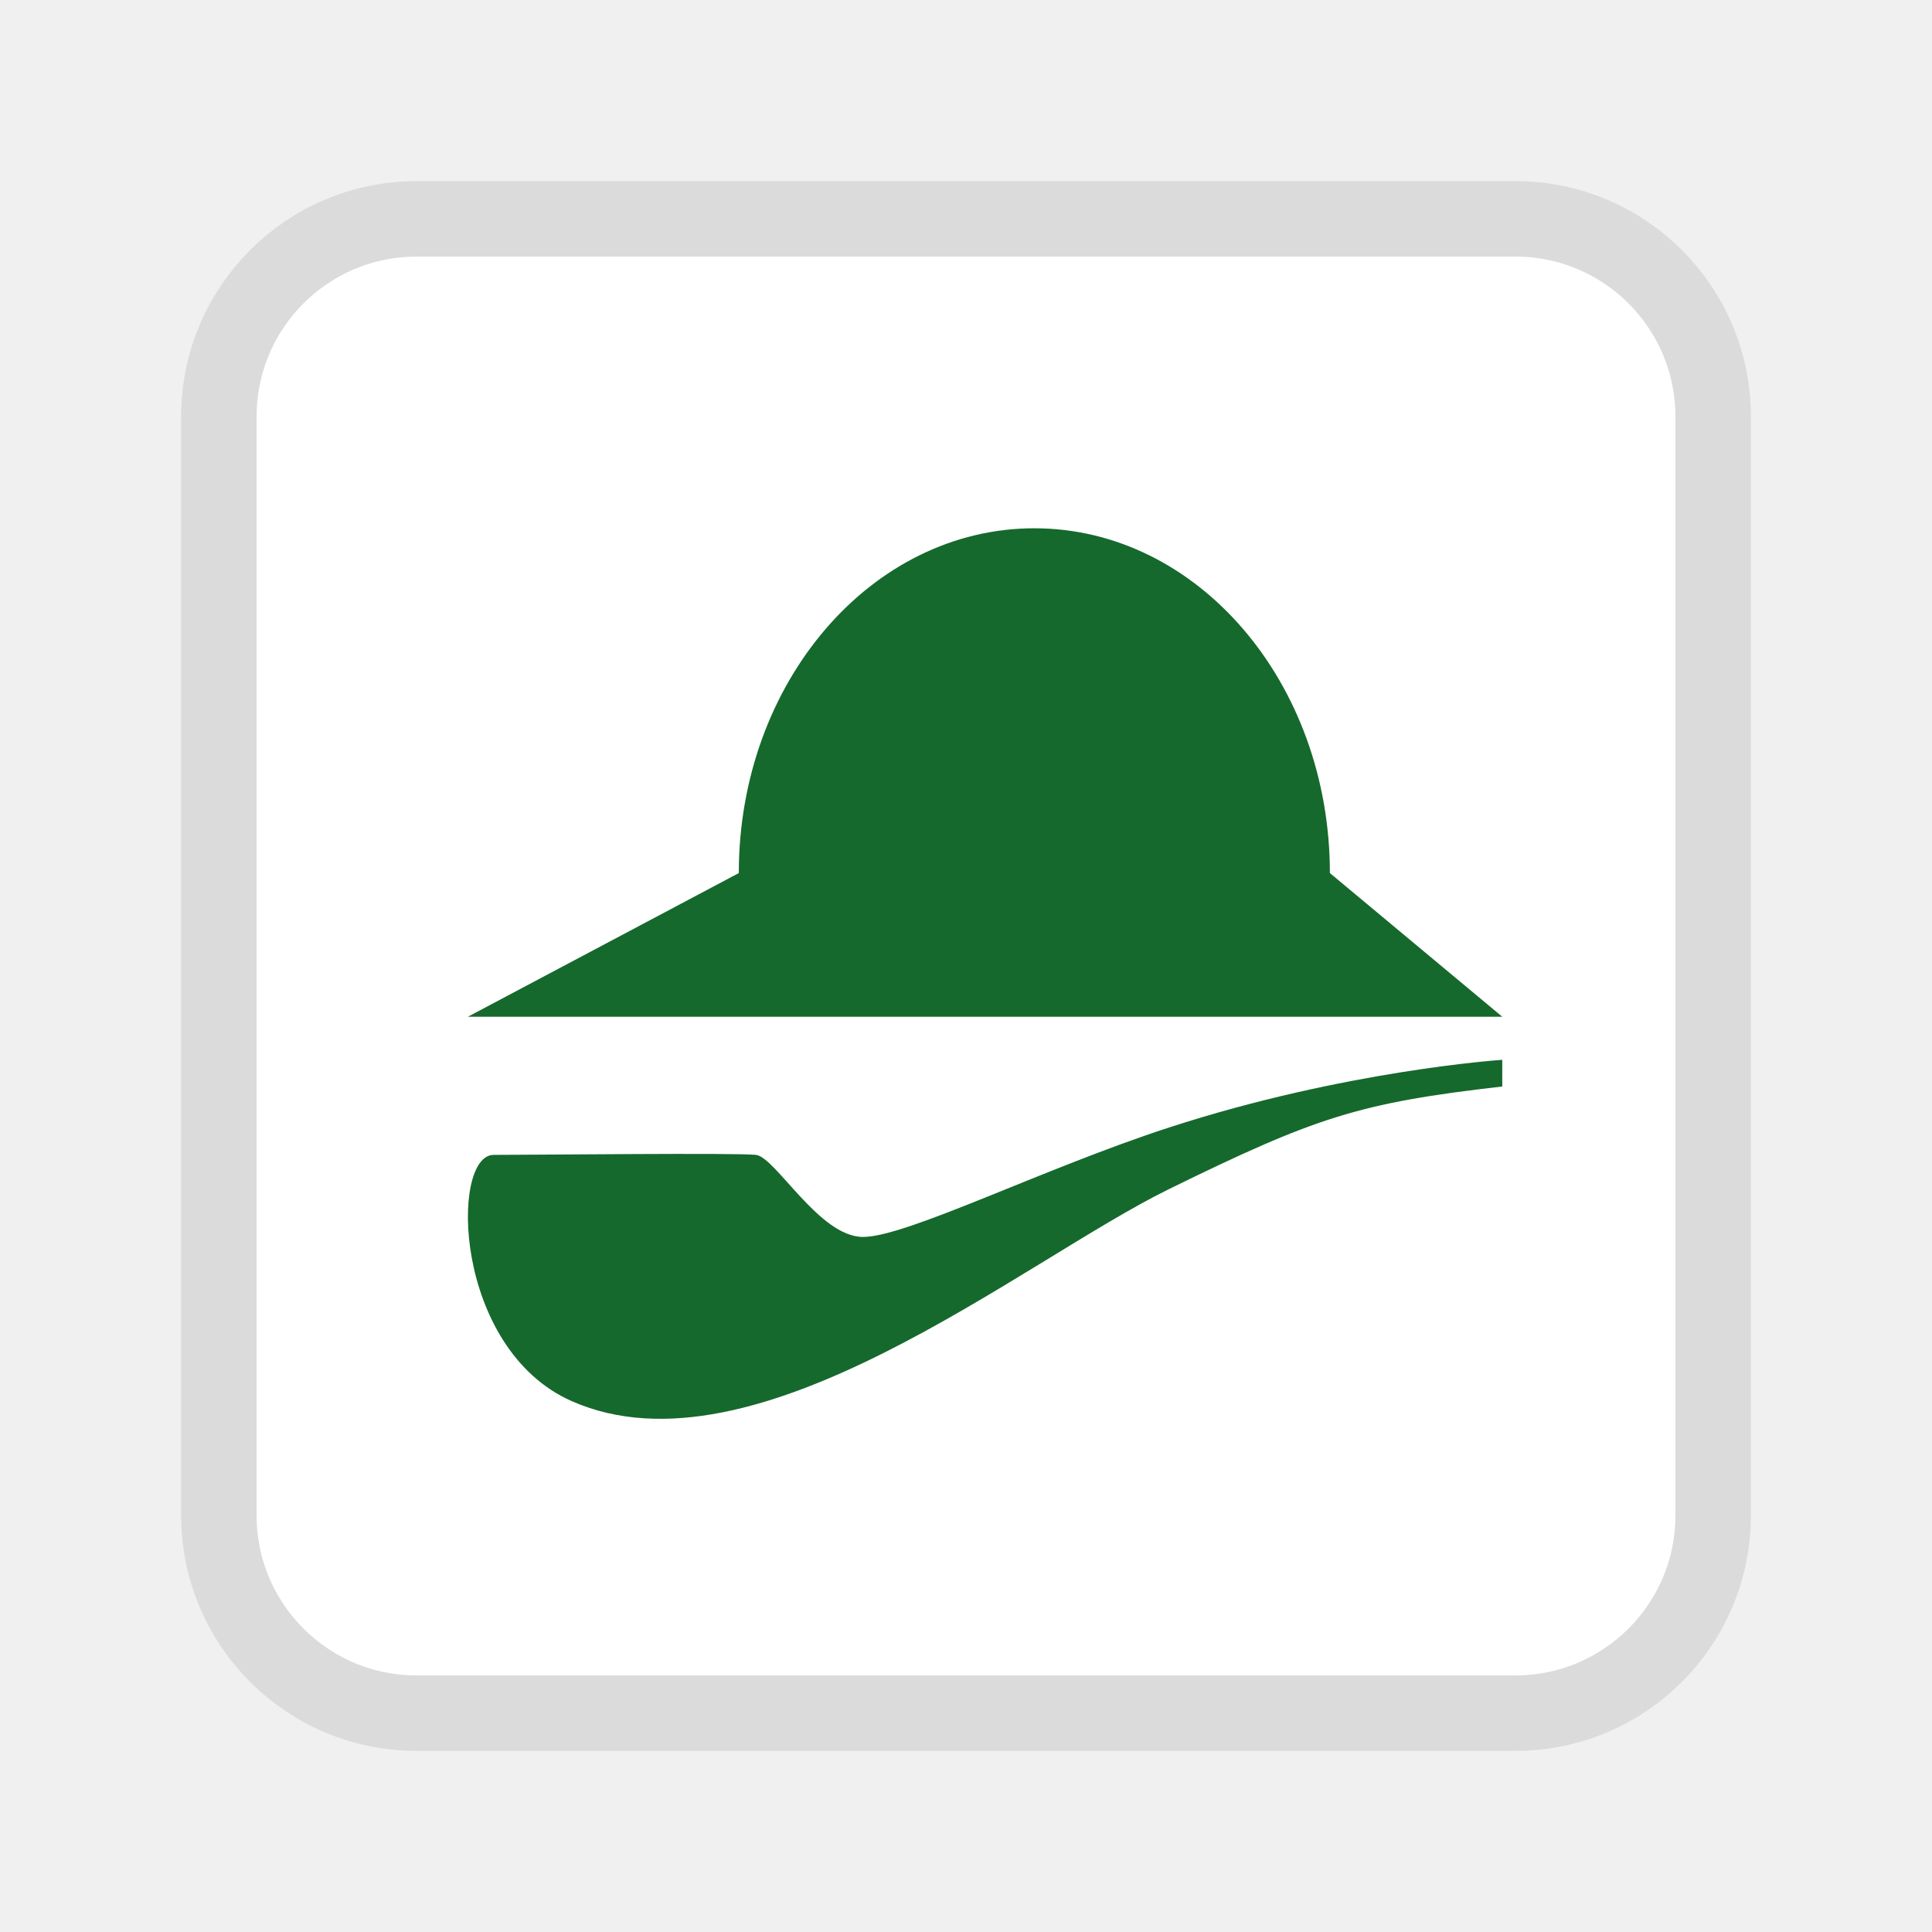
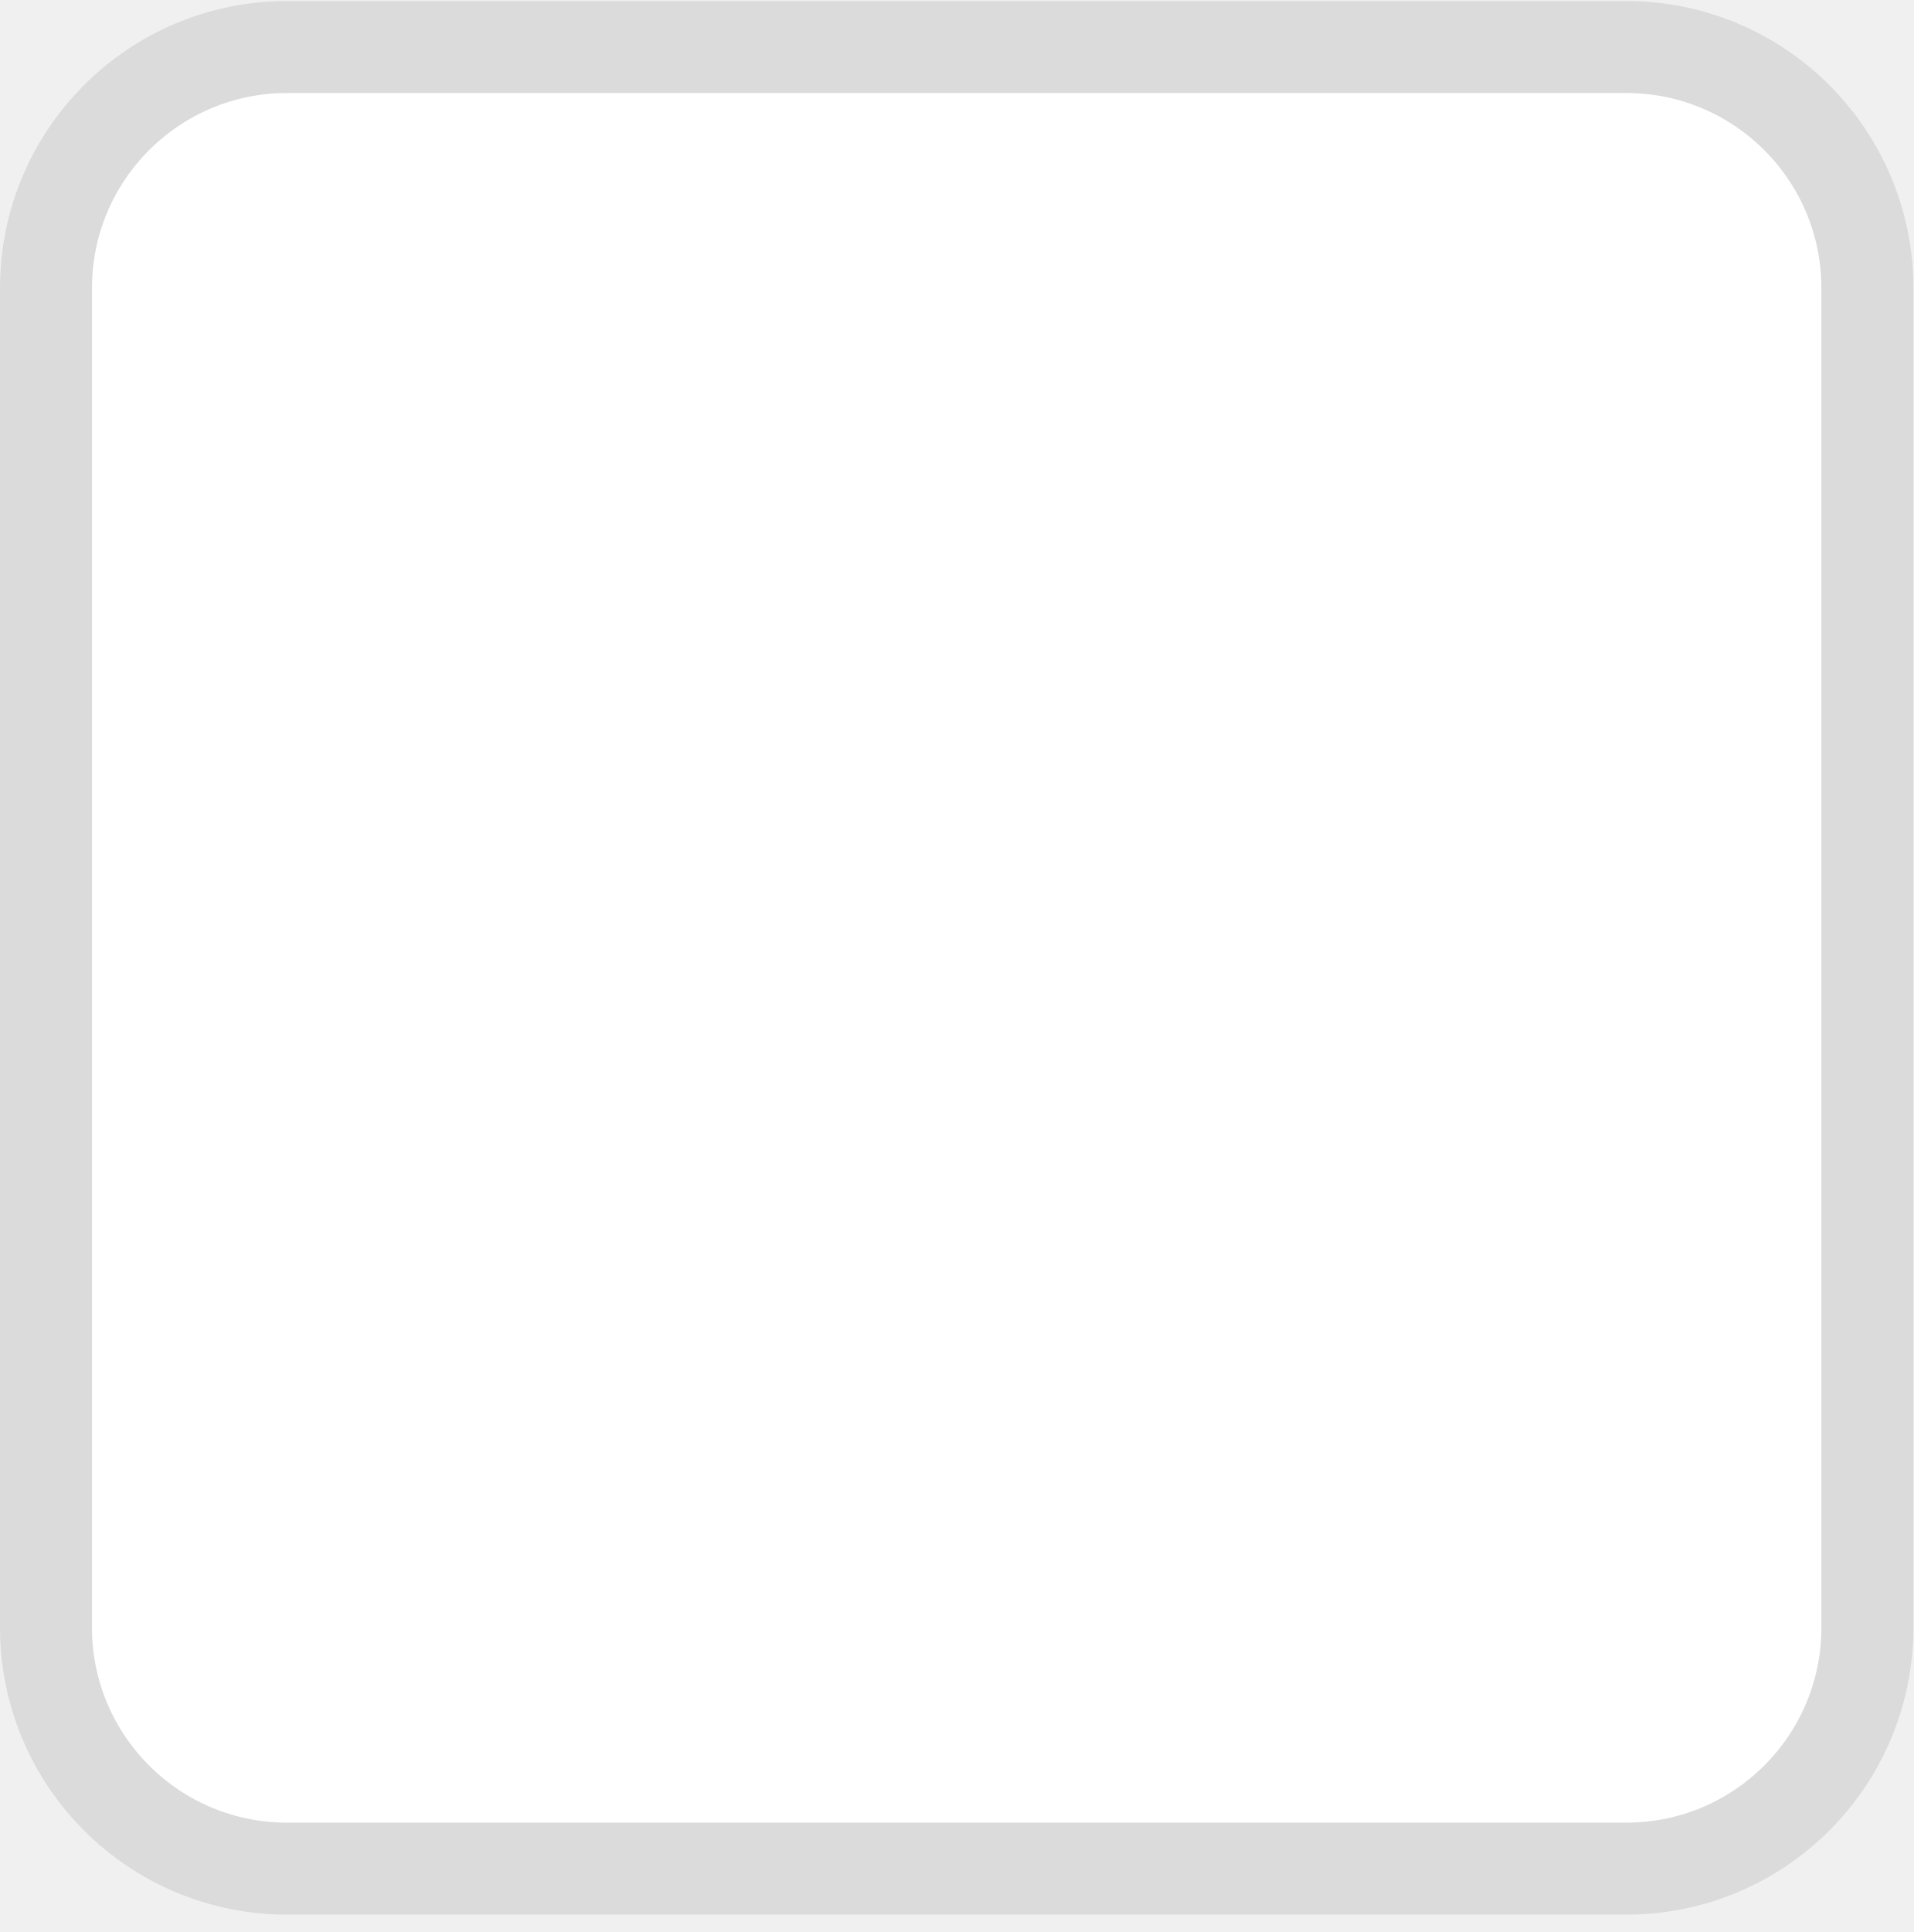
- <svg xmlns="http://www.w3.org/2000/svg" width="128" height="128" viewBox="0 0 128 128" fill="none">
-   <path d="M27.6 14.5H100.4C107.635 14.5 113.5 20.365 113.5 27.6V100.4C113.5 107.635 107.635 113.5 100.4 113.5H27.6C20.365 113.5 14.5 107.635 14.5 100.4V27.6C14.5 20.365 20.365 14.5 27.6 14.5Z" fill="white" stroke="#DCDBDB" stroke-width="5" />
-   <path d="M32.71 76.514C35.605 76.514 48.782 76.368 50.083 76.514C51.384 76.659 54.28 81.951 57.175 81.951C60.071 81.951 69.094 77.42 77.445 74.702C89.111 70.904 99.529 70.216 99.529 70.216V71.983C90.011 73.072 87.156 74.024 77.445 78.783C67.733 83.542 50.069 98.223 37.871 92.825C30.022 89.351 29.814 76.514 32.71 76.514Z" fill="#15692C" />
-   <path d="M68.528 35C79.342 35 88.108 45.227 88.108 57.843L99.529 67.361H88.108H48.948H31L48.948 57.843C48.948 45.227 57.714 35 68.528 35Z" fill="#15692C" />
+ <svg xmlns="http://www.w3.org/2000/svg" width="104" height="105" viewBox="0 0 104 105" fill="none">
+   <path d="M15.6 2.556H88.4C95.635 2.556 101.5 8.421 101.5 15.656V88.456C101.5 95.691 95.635 101.556 88.4 101.556H15.6C8.365 101.556 2.5 95.691 2.5 88.456V15.656C2.5 8.421 8.365 2.556 15.6 2.556Z" fill="white" stroke="#DCDBDB" stroke-width="5" />
</svg>
